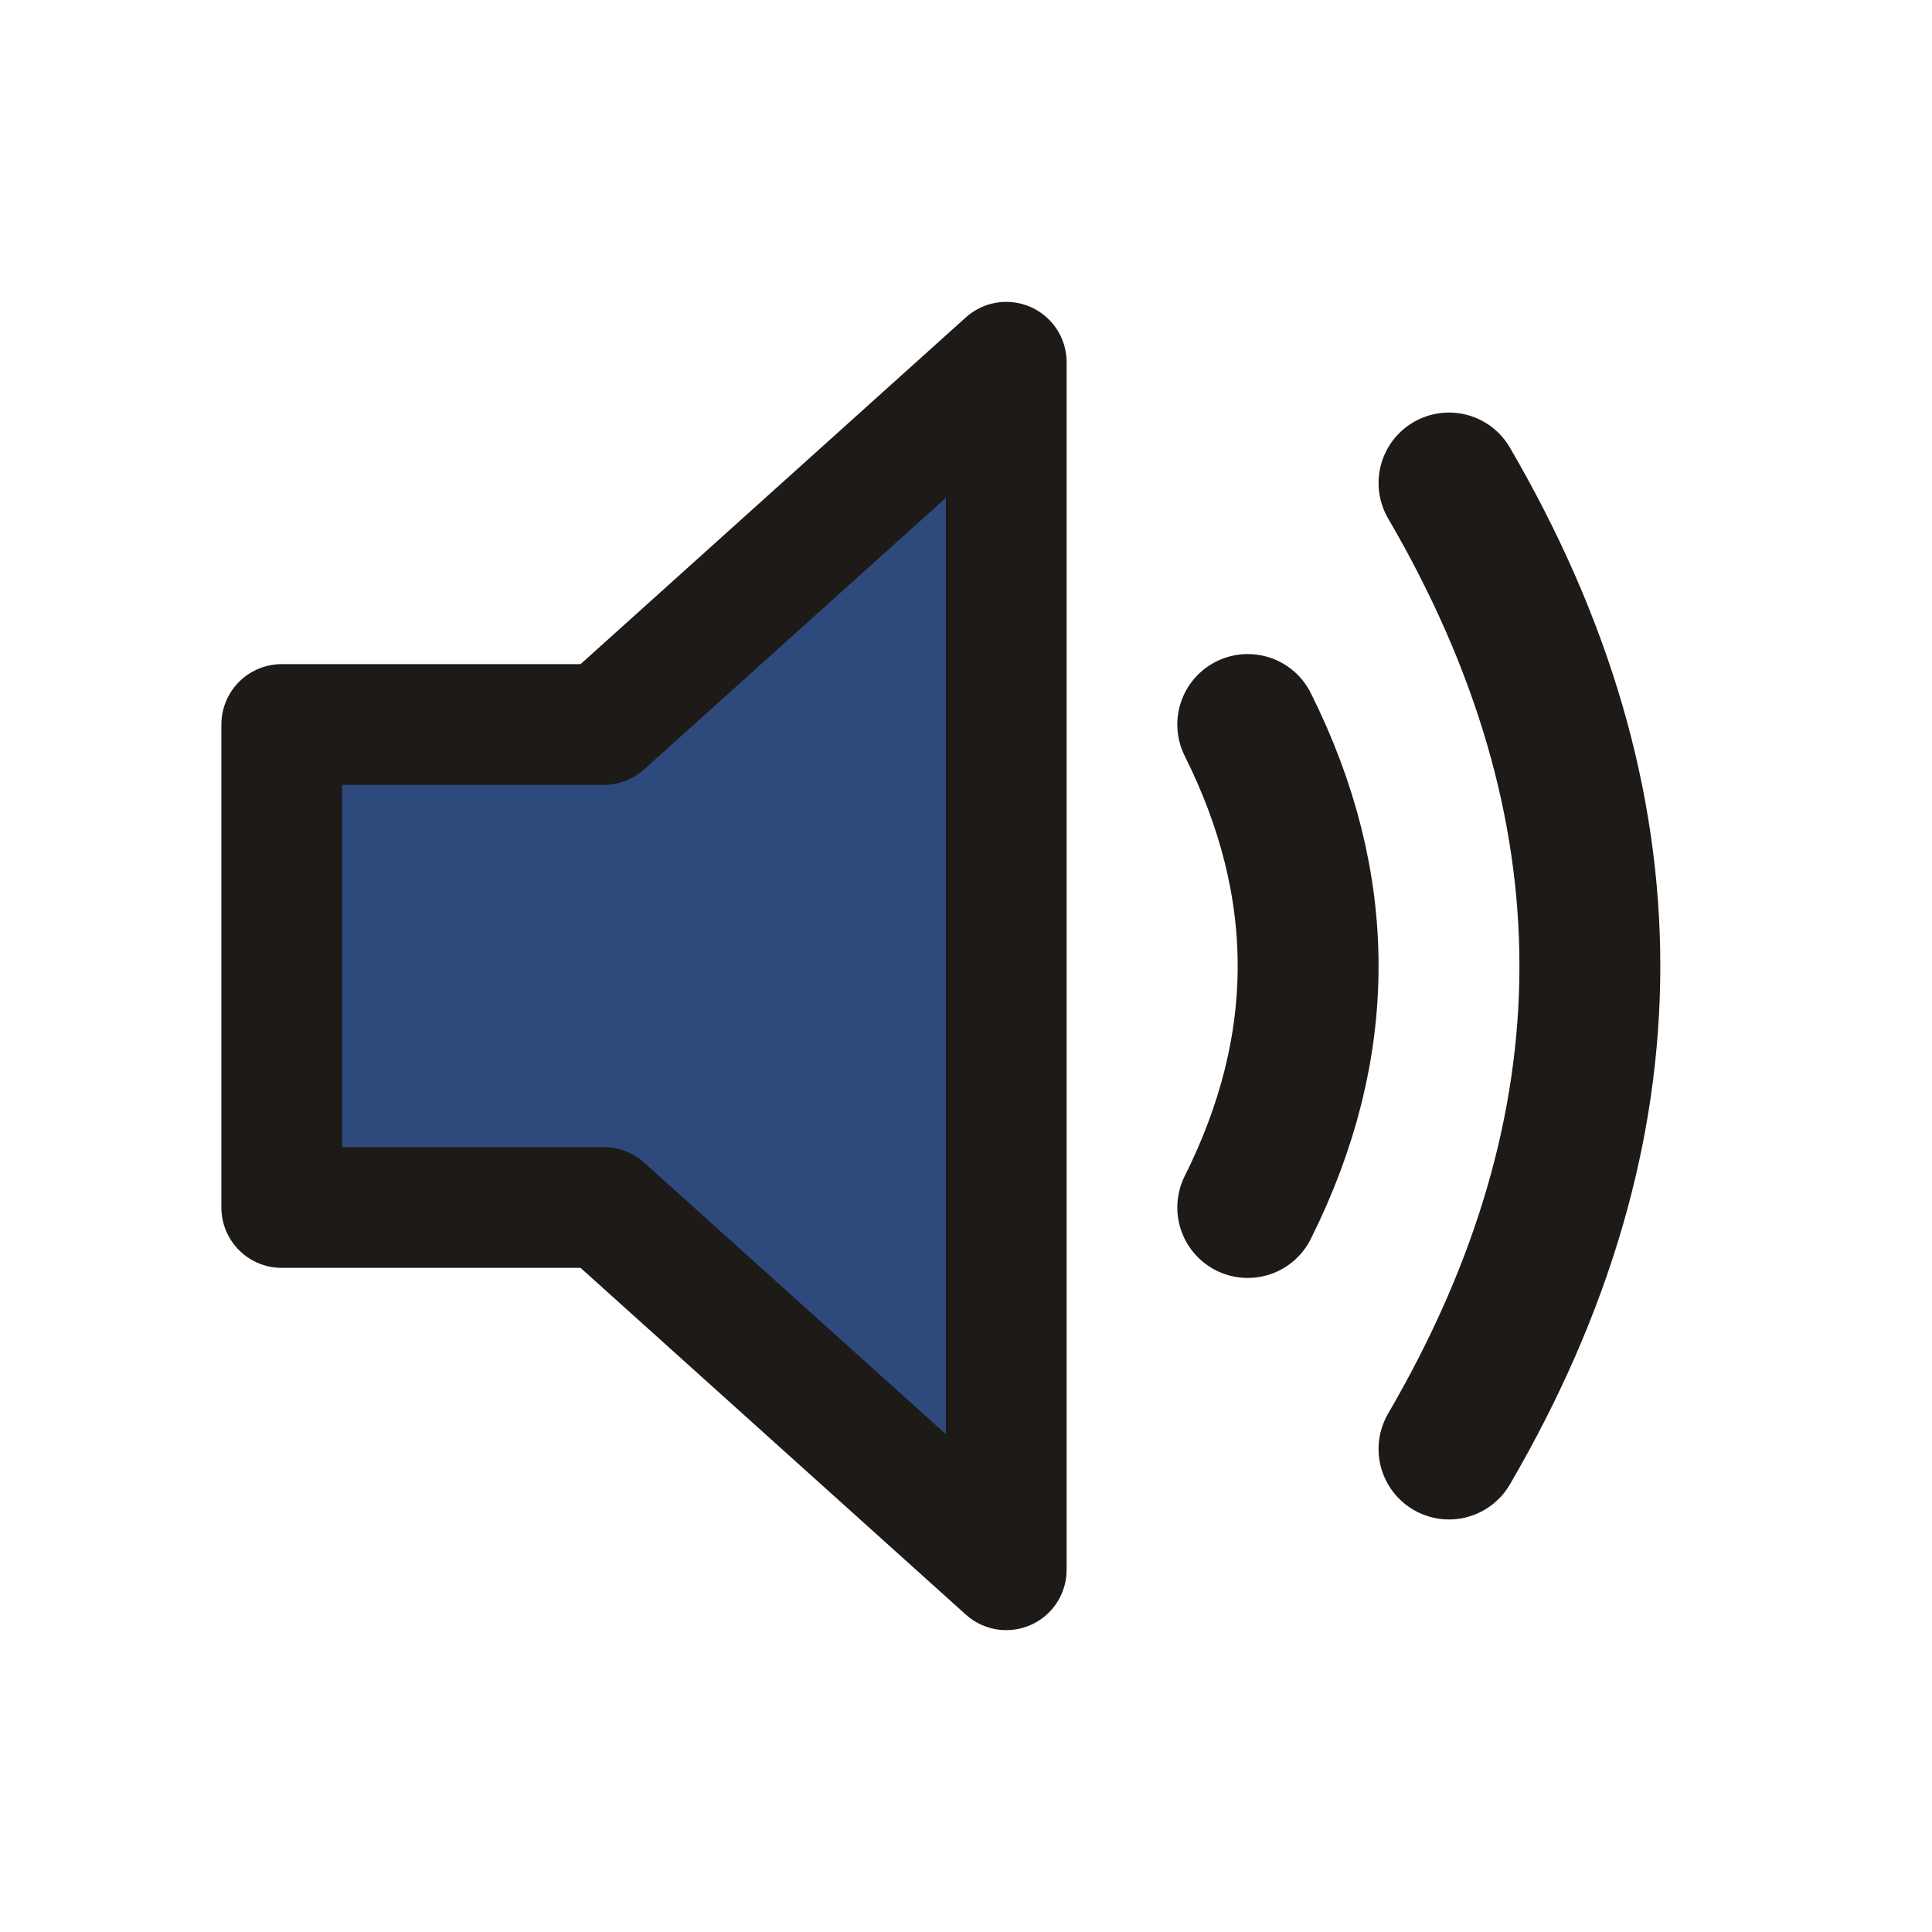
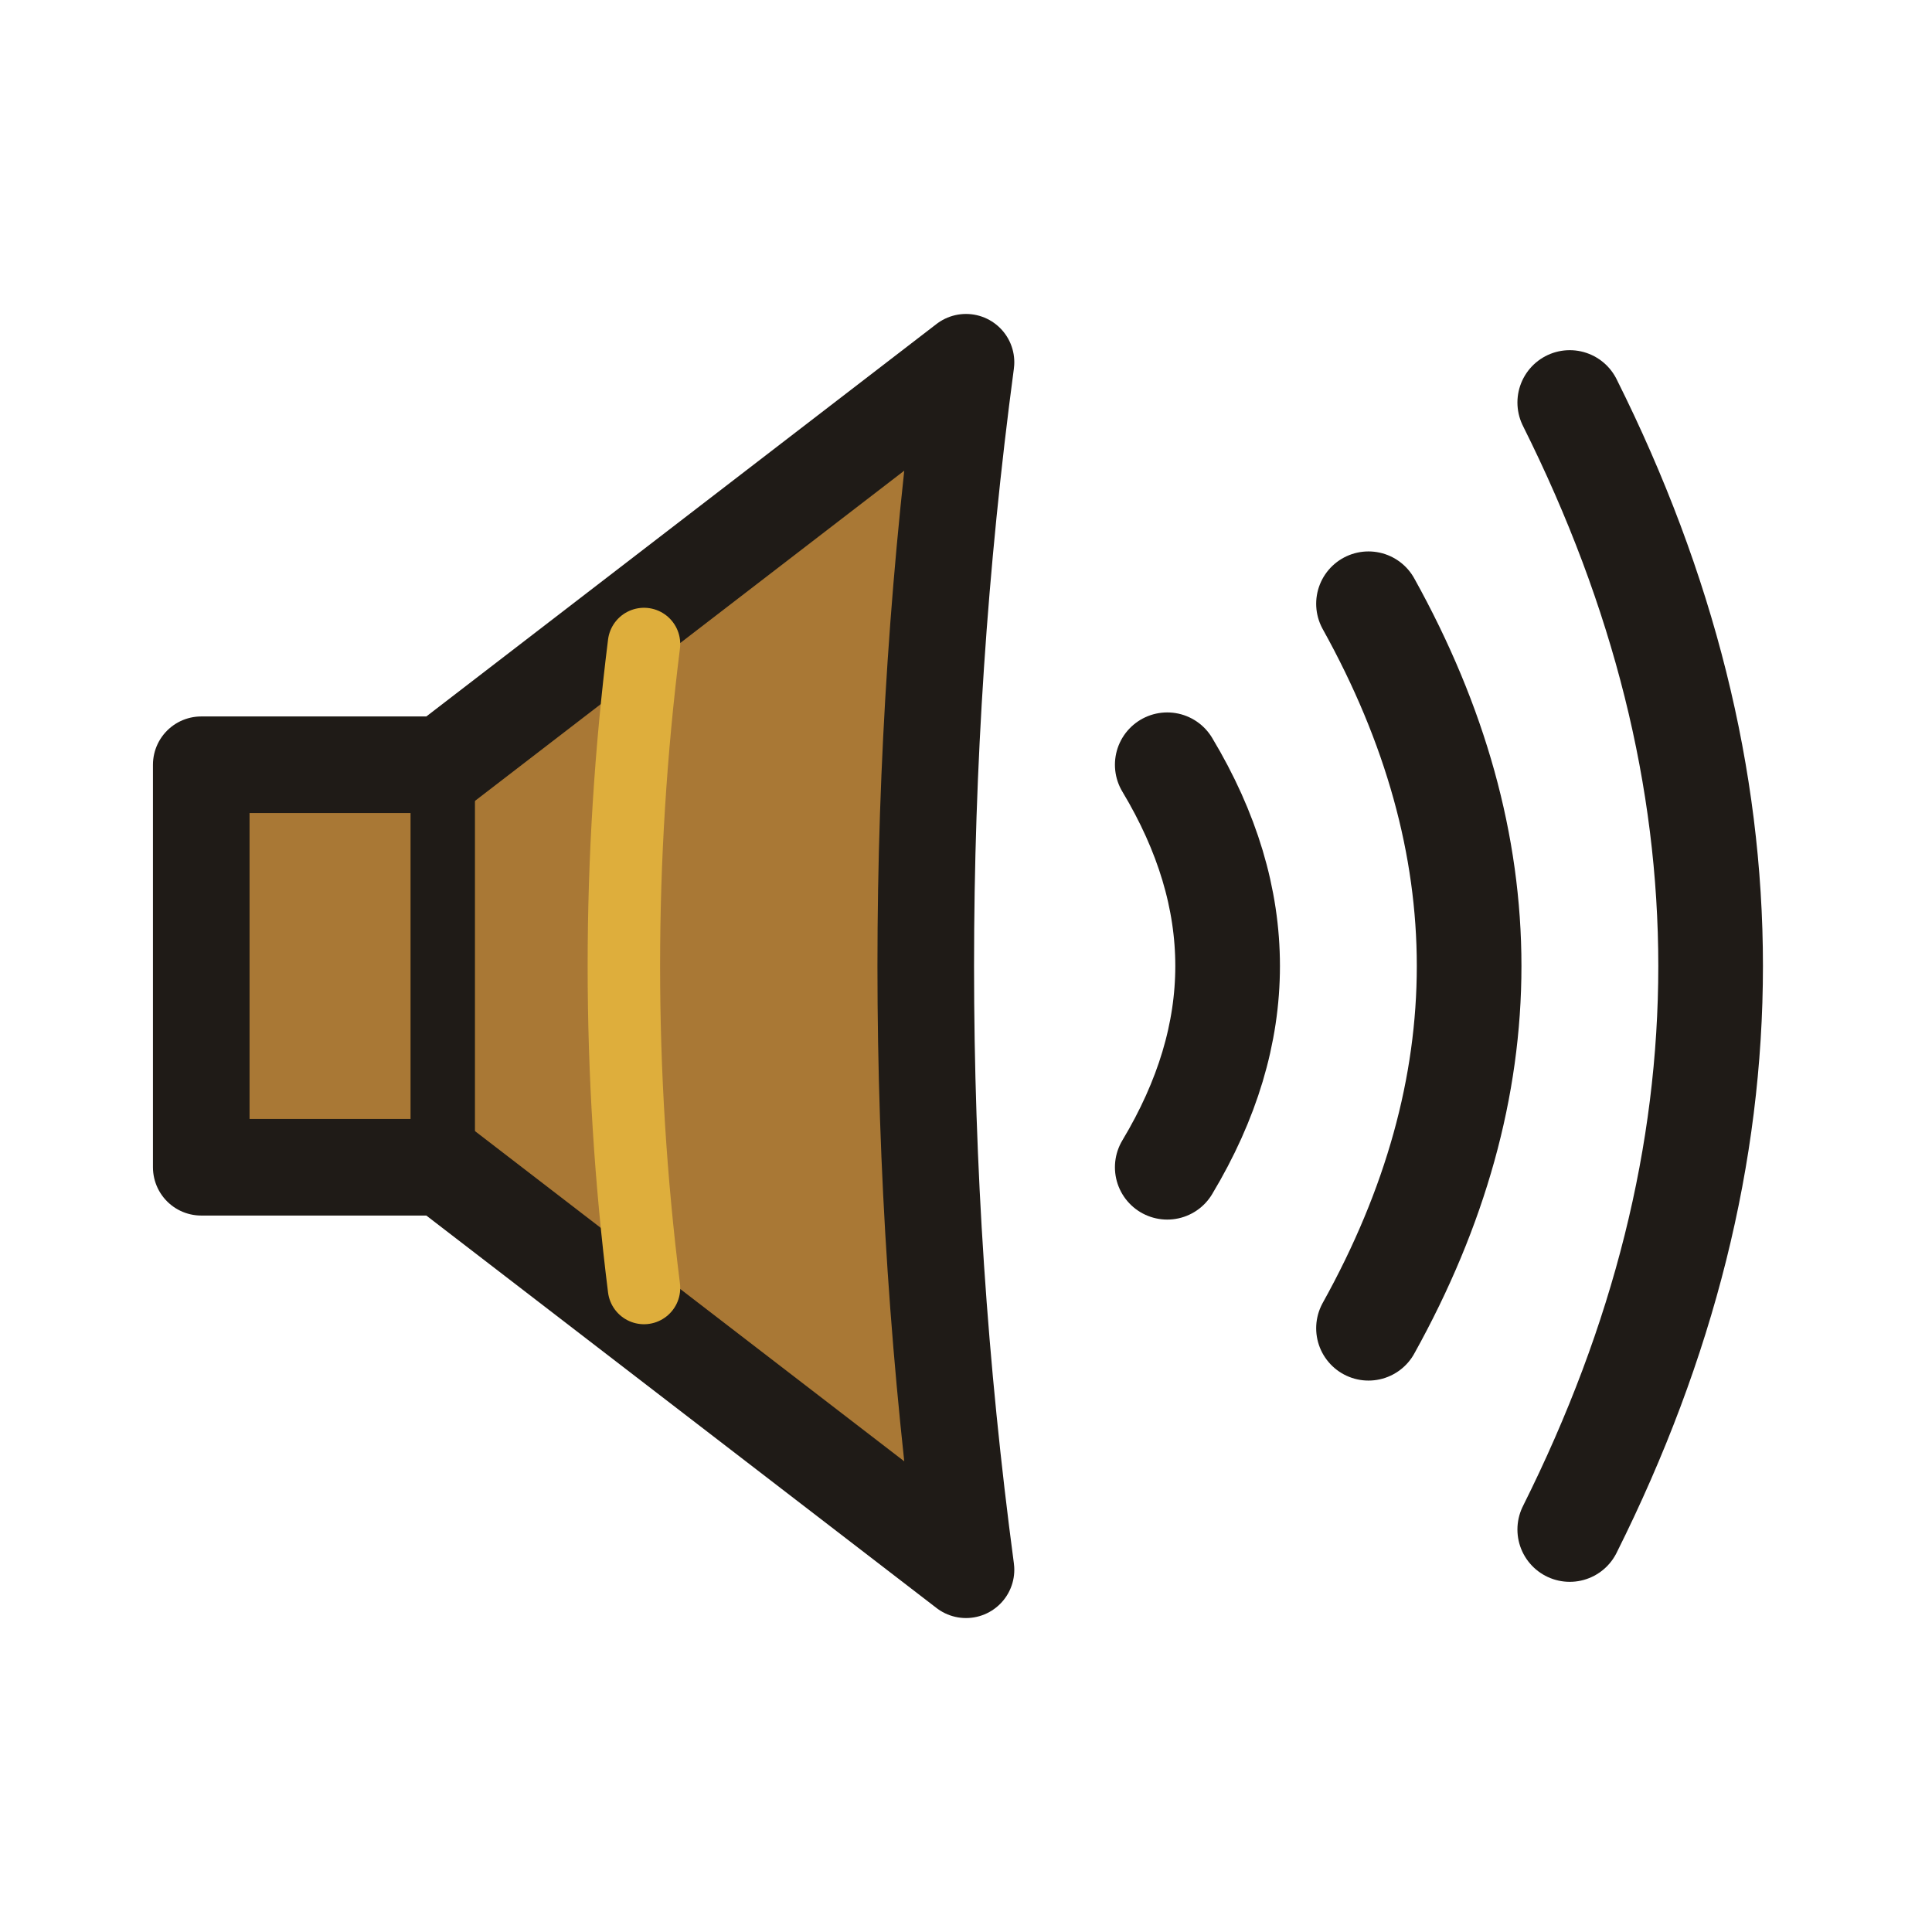
<svg xmlns="http://www.w3.org/2000/svg" viewBox="0 0 48 48">
-   <g stroke="#1d1a17" stroke-width="3" stroke-linejoin="round" stroke-linecap="round">
-     <path d="M7,18 L15,18 L25,9 L25,39 L15,30 L7,30Z" fill="#2e4a7d" />
-     <path d="M31,18 Q34,24 31,30 M36,12 Q43,24 36,36" fill="none" stroke-width="3.5" />
+   <g stroke="#1f1b17" stroke-width="2.4" stroke-linejoin="round" stroke-linecap="round">
+     <path d="M5,19 L11,19 L24,9 Q22,24 24,39 L11,29 L5,29 Z" fill="#a97835" />
+     <path d="M11,19.5 L11,28.5" fill="none" stroke-width="1.6" />
+     <path d="M16,16 Q15,24 16,32" fill="none" stroke="#deae3c" stroke-width="1.8" />
+     <path d="M29,19 Q32,24 29,29" fill="none" stroke-width="2.6" />
+     <path d="M34,15 Q39,24 34,33" fill="none" stroke-width="2.6" />
+     <path d="M39,10 Q46,24 39,38" fill="none" stroke-width="2.6" />
  </g>
</svg>
